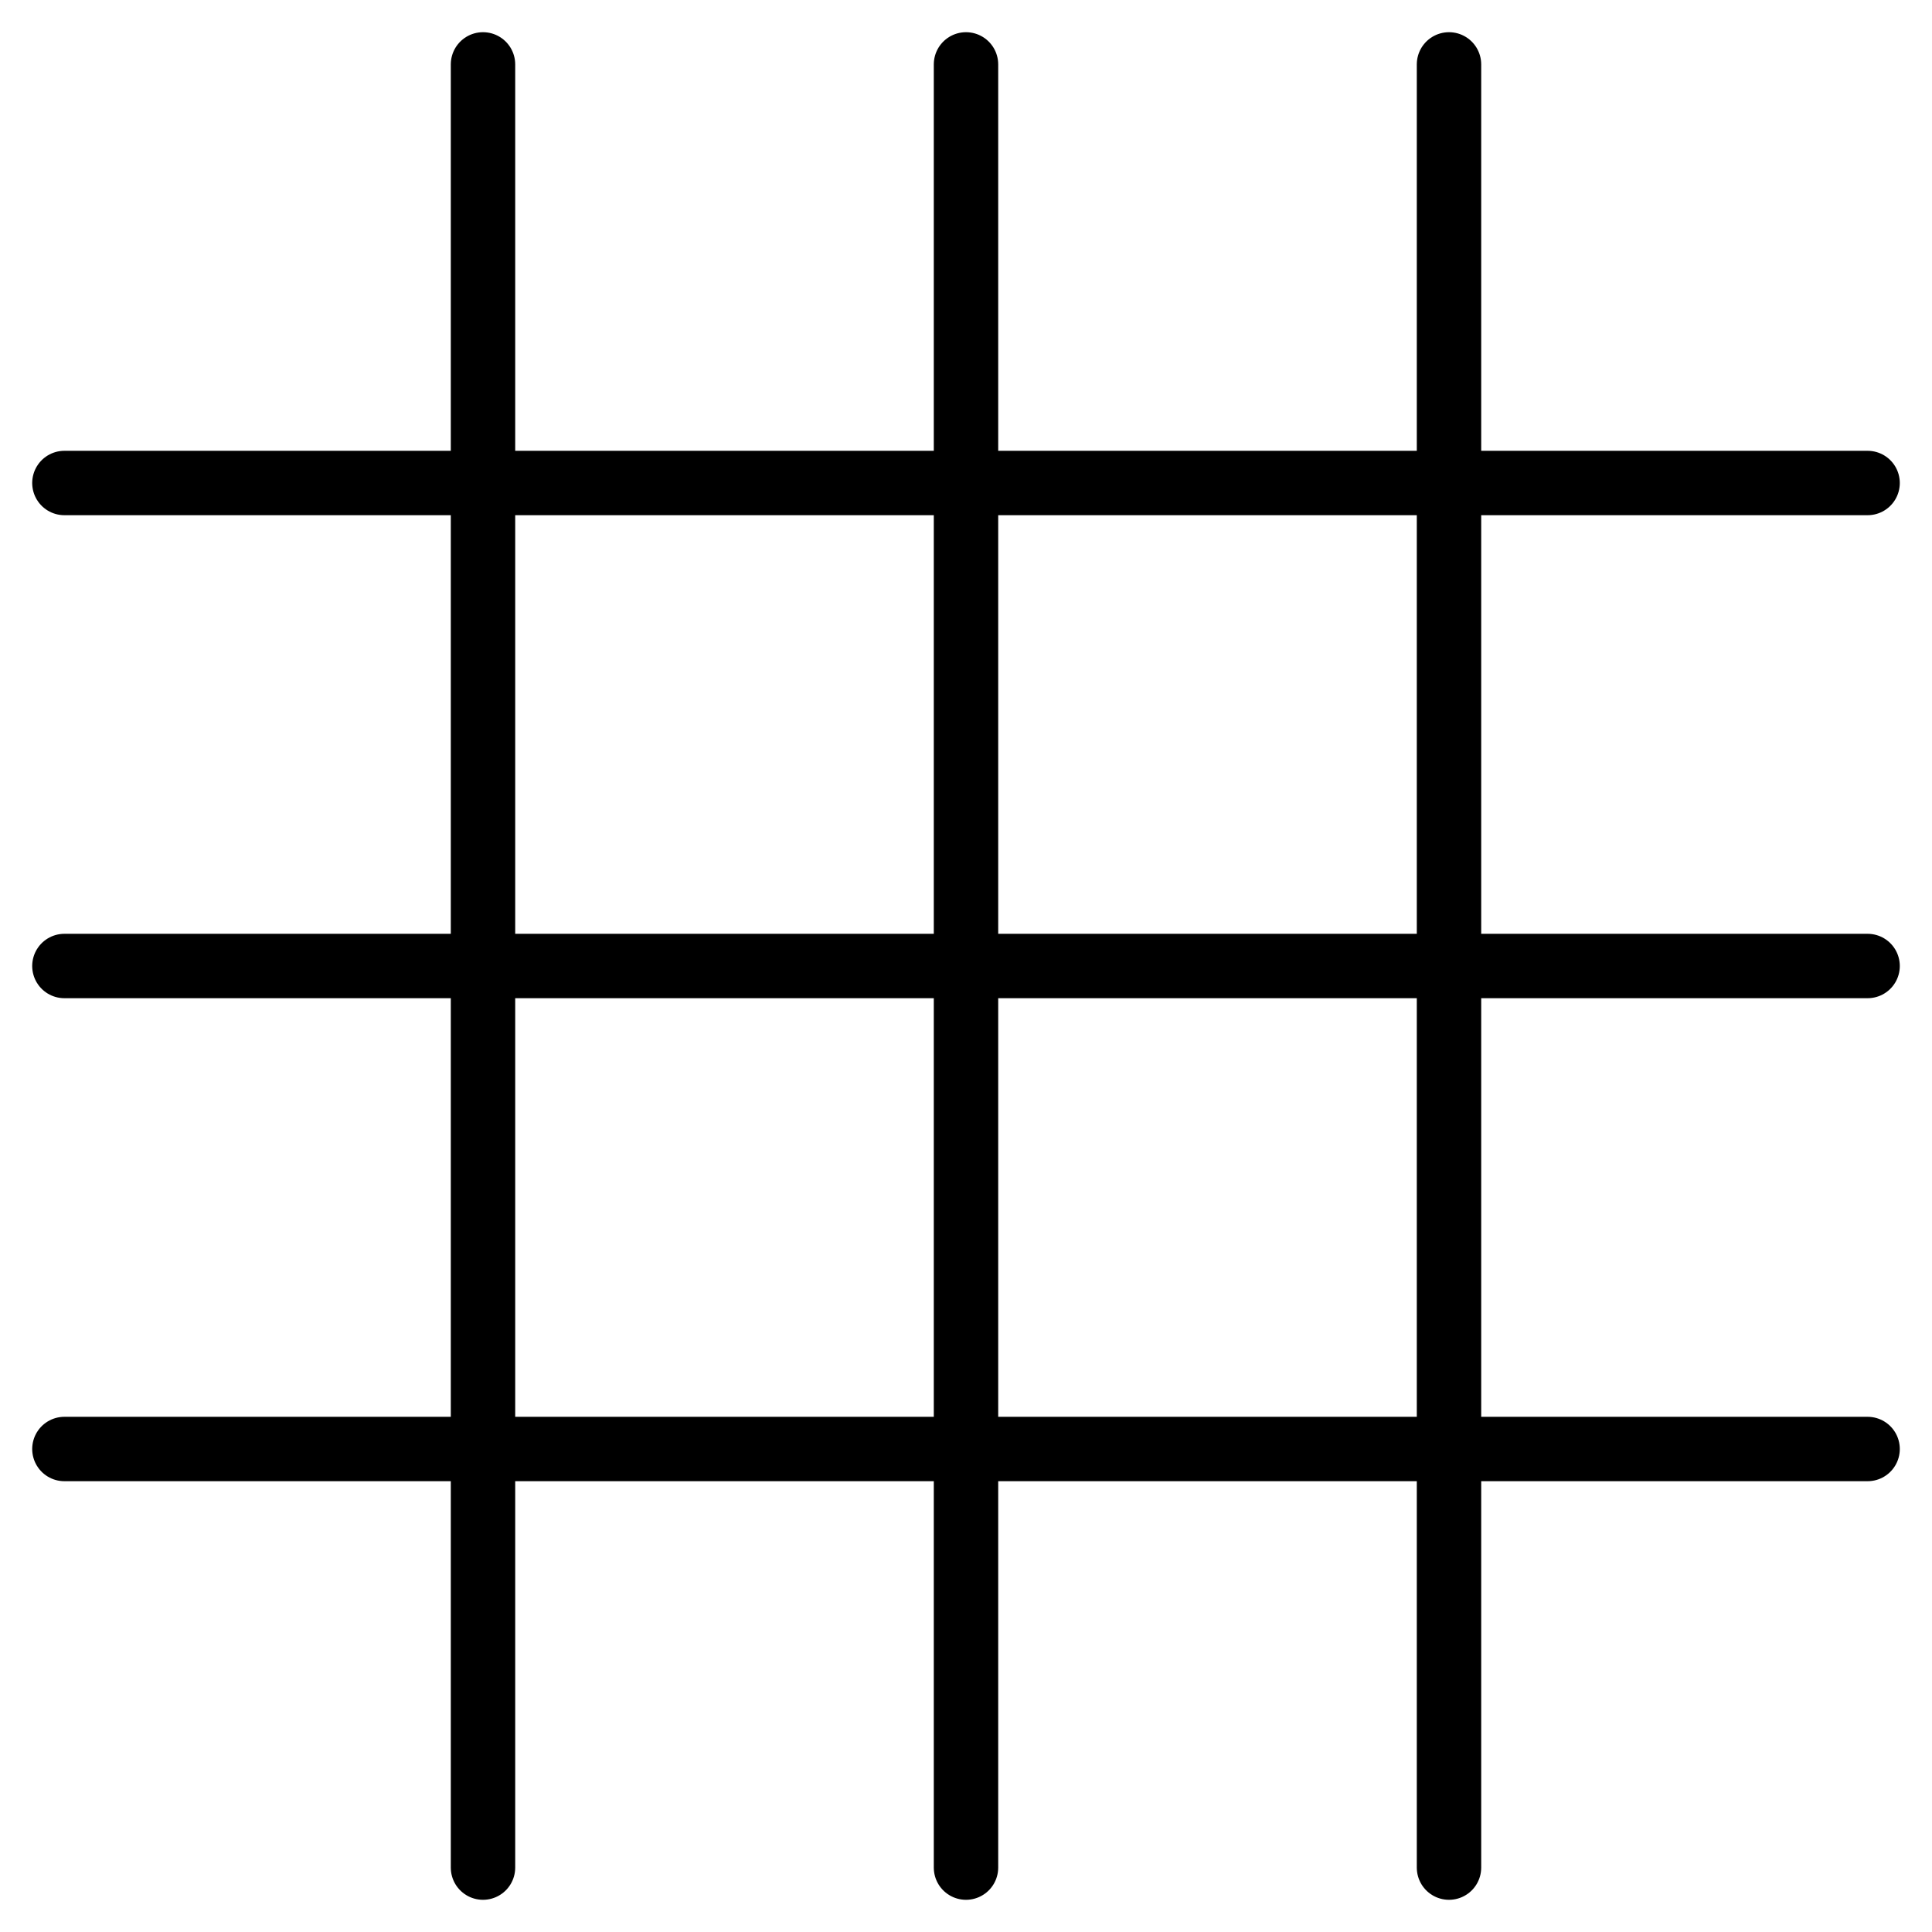
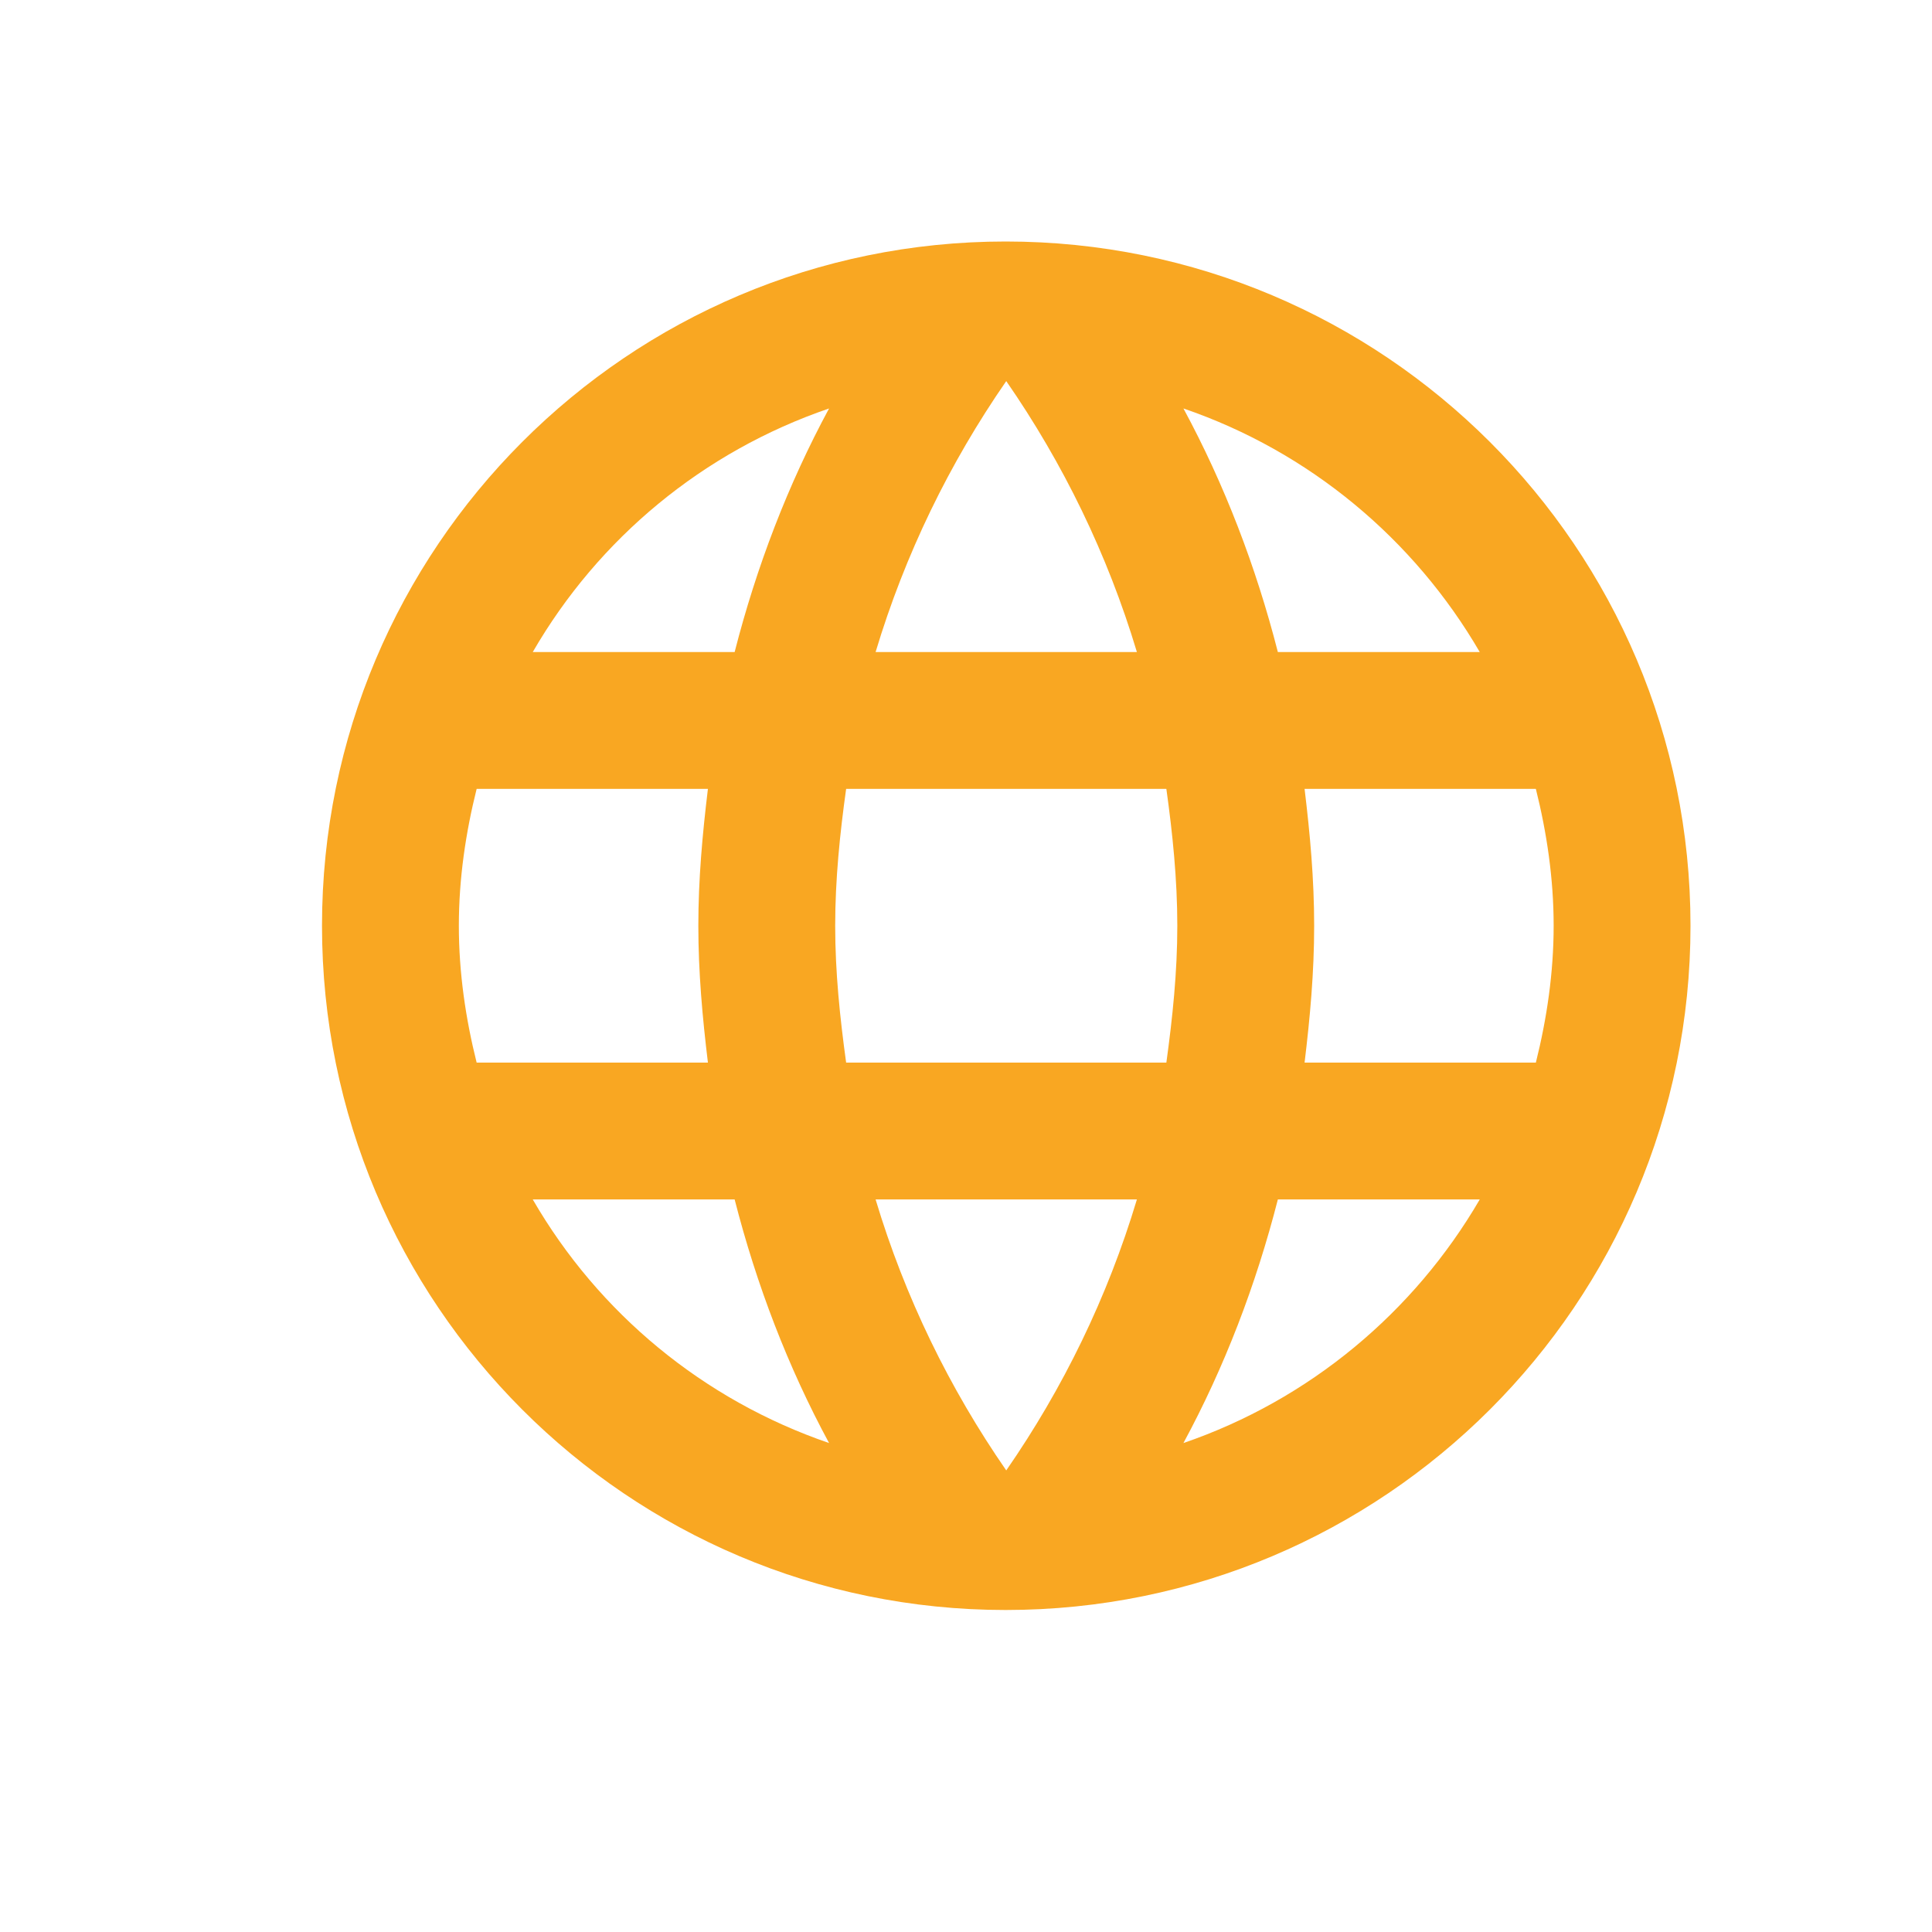
- <svg xmlns="http://www.w3.org/2000/svg" version="1.1" x="0px" y="0px" viewBox="0 0 60 60">
-   <line x1="15" y1="2" x2="15" y2="58" stroke="black" stroke-width="2" stroke-linecap="round" />
-   <line x1="30" y1="2" x2="30" y2="58" stroke="black" stroke-width="2" stroke-linecap="round" />
-   <line x1="45" y1="2" x2="45" y2="58" stroke="black" stroke-width="2" stroke-linecap="round" />
-   <line x1="2" y1="15" x2="58" y2="15" stroke="black" stroke-width="2" stroke-linecap="round" />
-   <line x1="2" y1="30" x2="58" y2="30" stroke="black" stroke-width="2" stroke-linecap="round" />
-   <line x1="2" y1="45" x2="58" y2="45" stroke="black" stroke-width="2" stroke-linecap="round" />
+ <svg xmlns="http://www.w3.org/2000/svg" width="24px" height="24px" viewBox="0 0 24 24" version="1.1">
+   <g id="Iconography" stroke="none" stroke-width="1" fill="none" fill-rule="evenodd">
+     <g id="Icons-/-Base-/-Bas-31">
+       <rect id="Rectangle" x="4.4408921e-14" y="-3.59356989e-12" width="23.998" height="23.998" />
+       <rect id="Rectangle" x="4.4408921e-14" y="-3.59356989e-12" width="23.998" height="23.998" />
+       <path d="M12.492,3 C7.8,3 4,6.808 4,11.5 C4,16.192 7.8,20 12.492,20 C17.192,20 21,16.192 21,11.5 C21,6.808 17.192,3 12.492,3 Z M18.382,8.1 L15.874,8.1 C15.602,7.037 15.211,6.018 14.701,5.074 C16.265,5.609 17.566,6.697 18.382,8.1 Z M12.5,4.734 C13.206,5.754 13.758,6.885 14.123,8.1 L10.877,8.1 C11.242,6.885 11.794,5.754 12.5,4.734 Z M5.921,13.2 C5.785,12.656 5.7,12.086 5.7,11.5 C5.7,10.914 5.785,10.344 5.921,9.8 L8.794,9.8 C8.726,10.361 8.675,10.922 8.675,11.5 C8.675,12.078 8.726,12.639 8.794,13.2 L5.921,13.2 Z M6.618,14.9 L9.126,14.9 C9.398,15.963 9.789,16.983 10.299,17.926 C8.735,17.39 7.434,16.311 6.618,14.9 L6.618,14.9 Z M9.126,8.1 L6.618,8.1 C7.434,6.689 8.735,5.609 10.299,5.074 C9.789,6.018 9.398,7.037 9.126,8.1 L9.126,8.1 Z M12.5,18.266 C11.794,17.246 11.242,16.116 10.877,14.9 L14.123,14.9 C13.758,16.116 13.206,17.246 12.5,18.266 Z M14.489,13.2 L10.511,13.2 C10.434,12.639 10.375,12.078 10.375,11.5 C10.375,10.922 10.434,10.352 10.511,9.8 L14.489,9.8 C14.566,10.352 14.625,10.922 14.625,11.5 C14.625,12.078 14.566,12.639 14.489,13.2 Z M14.701,17.926 C15.211,16.983 15.602,15.963 15.874,14.9 L18.382,14.9 C17.566,16.302 16.265,17.39 14.701,17.926 L14.701,17.926 Z M16.206,13.2 C16.274,12.639 16.325,12.078 16.325,11.5 C16.325,10.922 16.274,10.361 16.206,9.8 L19.079,9.8 C19.215,10.344 19.3,10.914 19.3,11.5 C19.3,12.086 19.215,12.656 19.079,13.2 L16.206,13.2 Z" id="Shape" fill="#F9A722" />
+     </g>
+   </g>
</svg>
